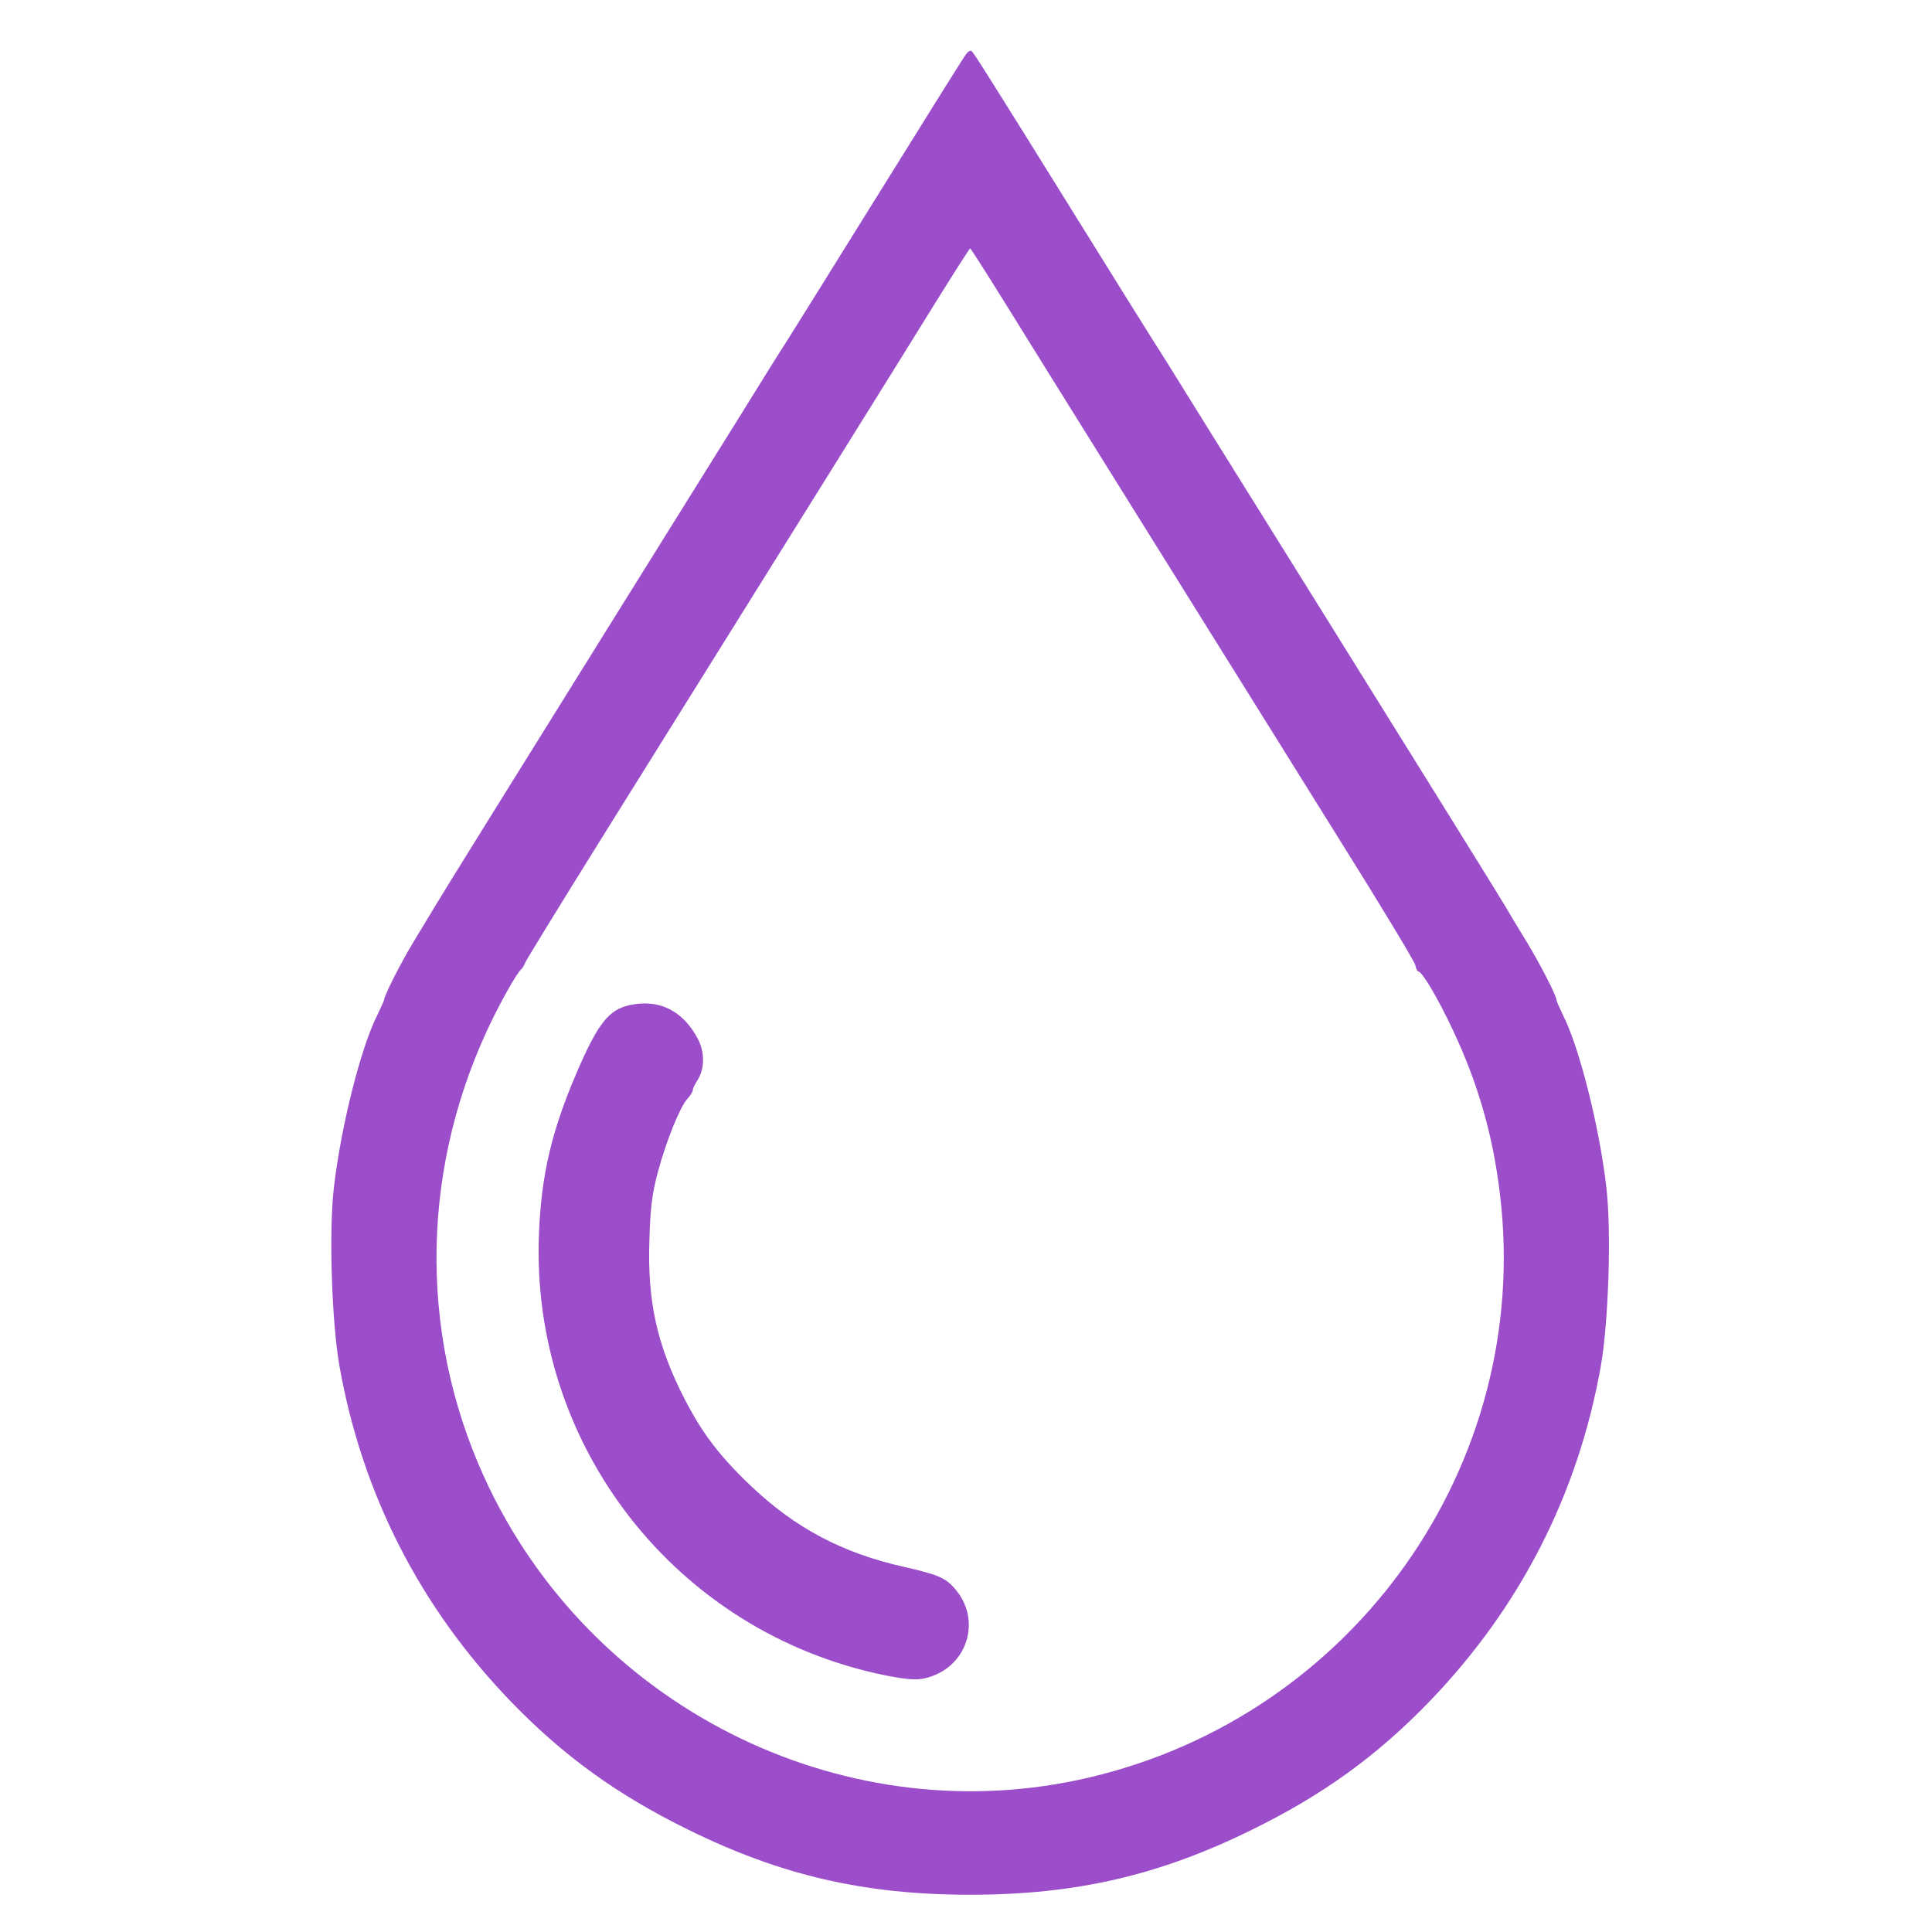
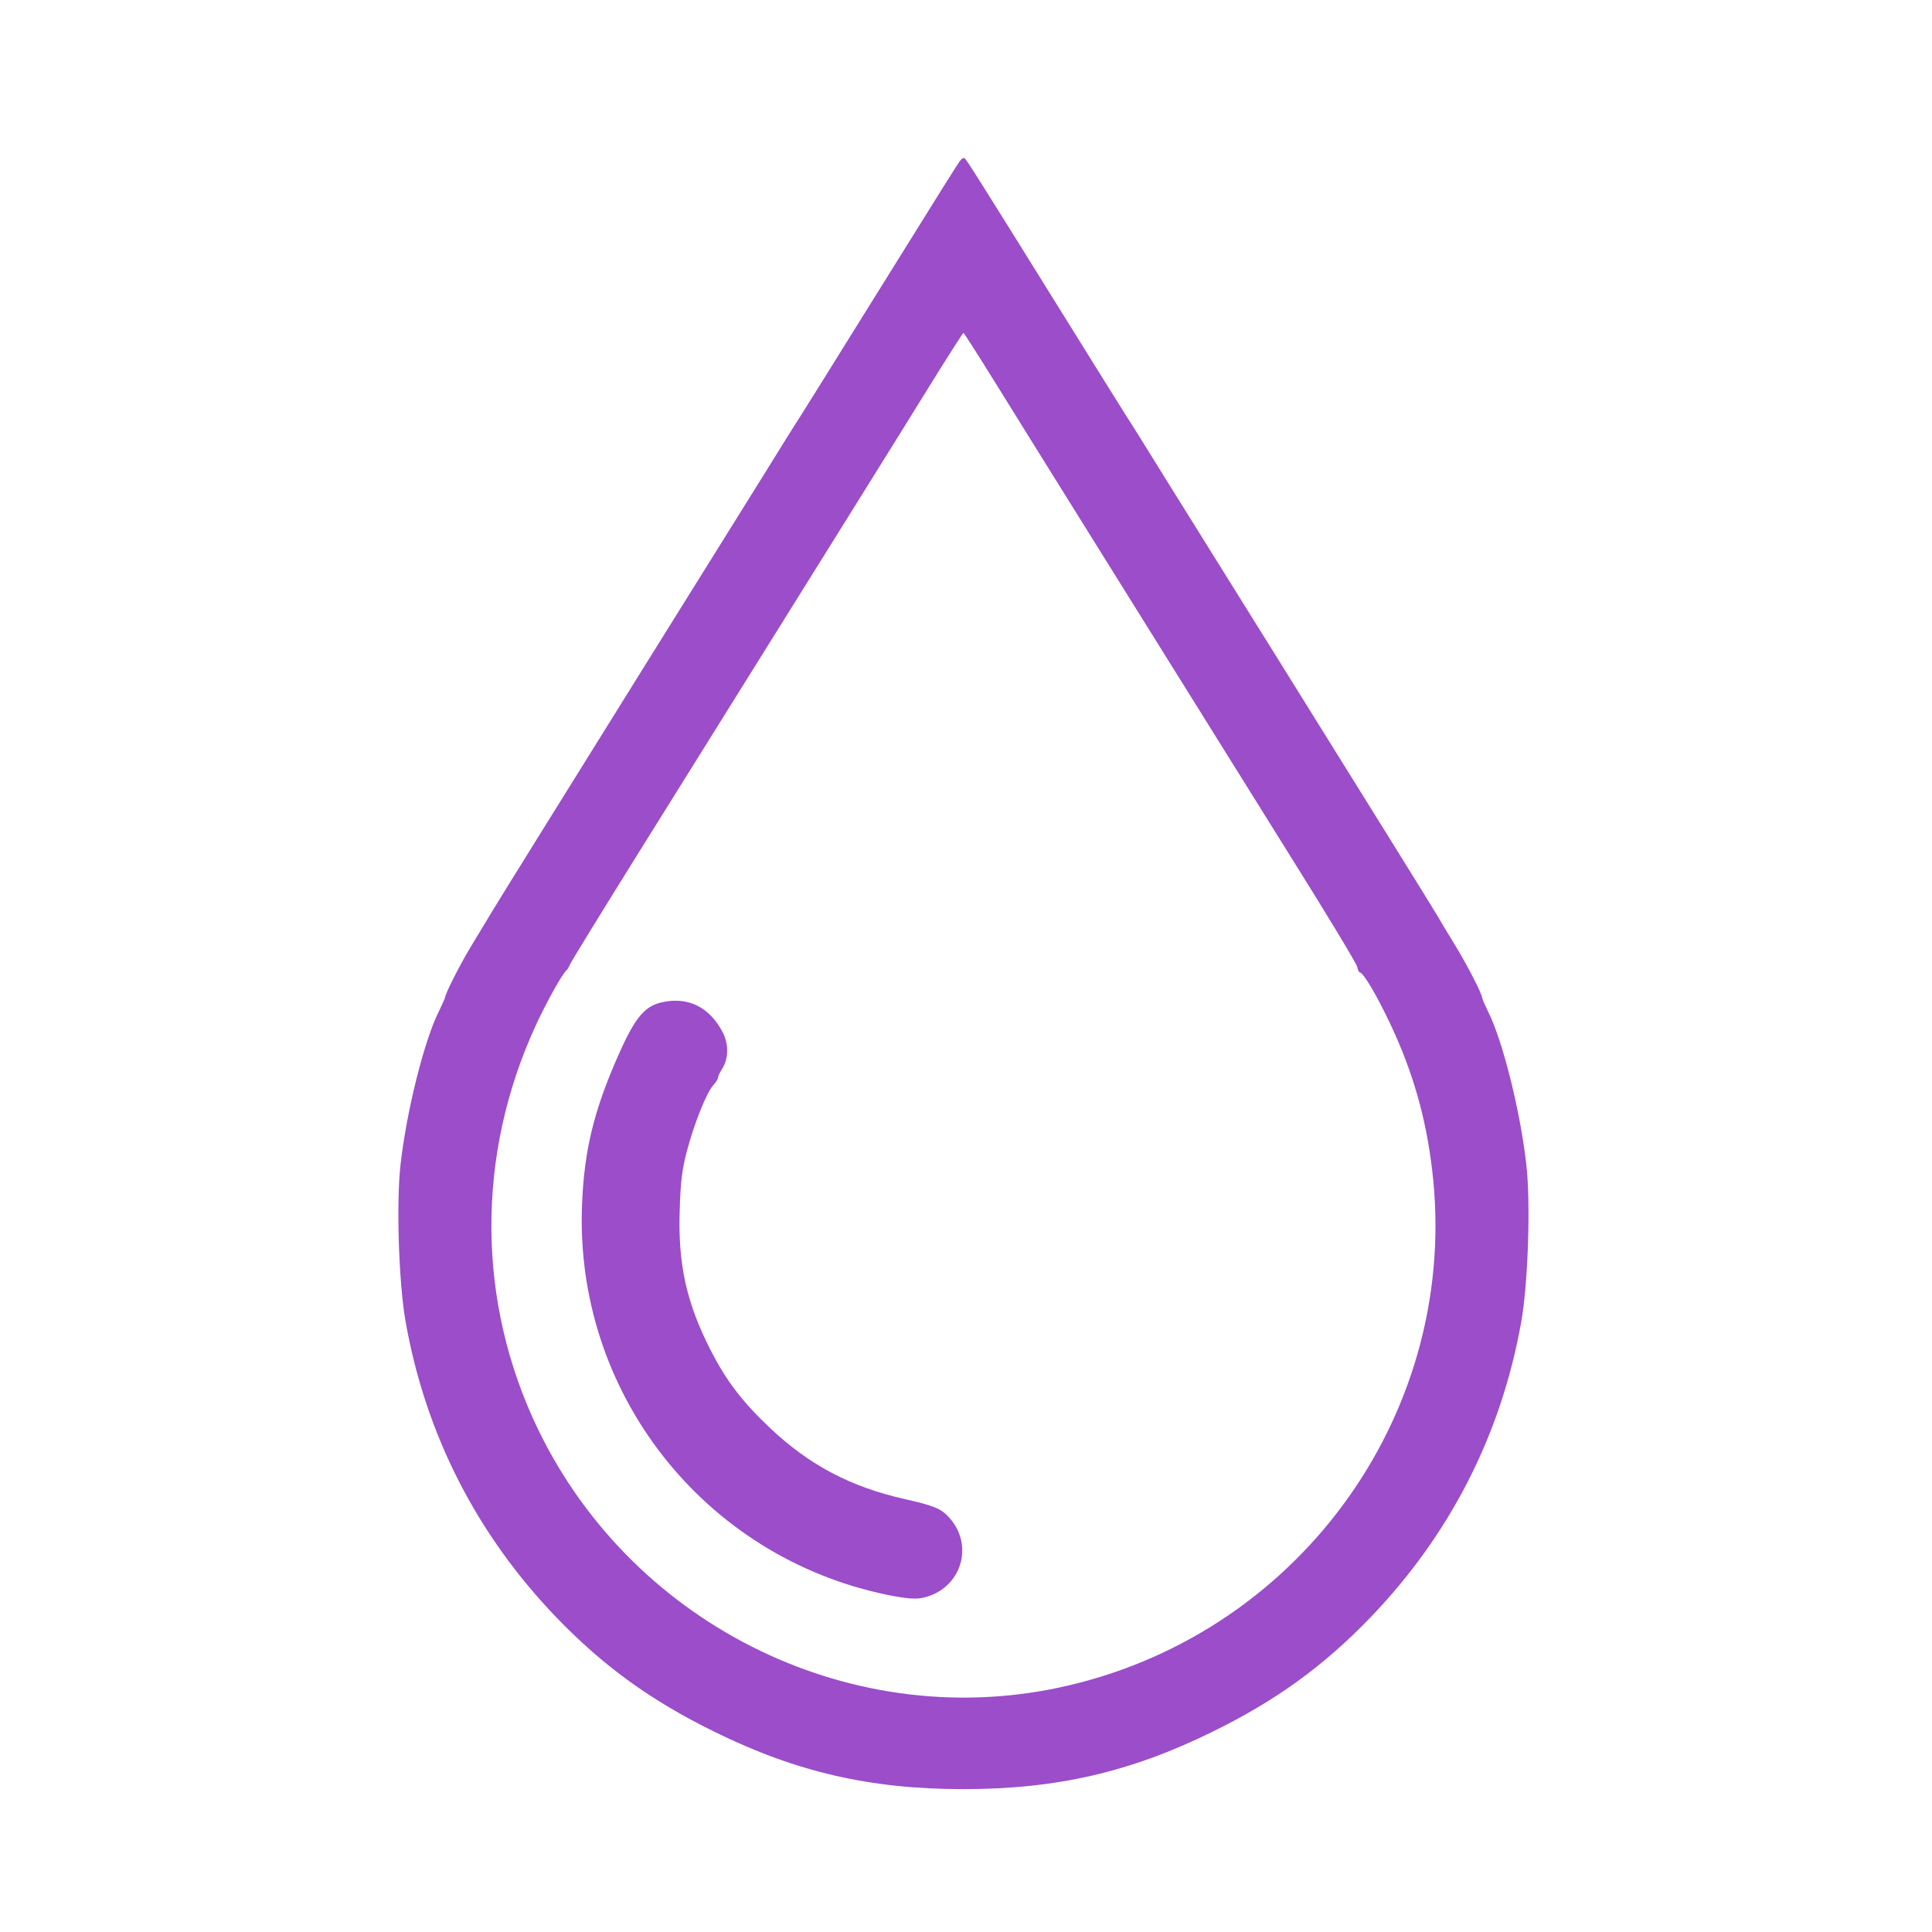
<svg xmlns="http://www.w3.org/2000/svg" class="img" version="1.1" viewBox="0 0 700 700" id="svg1" width="700" height="700">
  <defs id="defs1" />
-   <g transform="matrix(0.1,0,0,-0.1,120,687)" id="g1" style="stroke:none;stroke-opacity:1;fill:#9b4dca;fill-opacity:1">
-     <path d="m 2303,6677 c -11,-13 -58,-89 -393,-627 -128,-206 -247,-397 -265,-425 -18,-27 -85,-135 -150,-240 -65,-104 -281,-451 -480,-770 -358,-575 -604,-970 -641,-1032 -10,-18 -45,-74 -76,-126 -47,-78 -106,-194 -107,-212 -1,-3 -11,-26 -24,-53 C 107,3074 35,2786 10,2569 -9,2411 2,2078 30,1920 112,1458 321,1048 649,707 841,508 1036,367 1295,240 1630,75 1933,5 2315,5 c 382,0 685,70 1020,235 259,127 454,268 646,467 328,341 537,751 619,1213 28,158 39,491 20,649 -25,217 -97,505 -157,623 -13,27 -23,50 -23,53 0,16 -57,127 -107,210 -32,52 -67,110 -77,128 -37,62 -283,457 -641,1032 -199,319 -415,666 -480,770 -65,105 -132,213 -150,240 -18,28 -137,219 -265,425 -354,570 -393,630 -400,635 -4,3 -12,-1 -17,-8 z m 138,-904 c 118,-191 654,-1050 1214,-1948 148,-236 271,-440 273,-452 2,-13 8,-23 11,-23 14,0 72,-99 125,-212 92,-195 146,-384 171,-598 C 4351,1566 3709,656 2747,430 1879,225 968,664 574,1476 321,1998 317,2600 564,3135 c 45,97 108,210 126,225 4,3 9,13 13,22 3,9 126,209 273,445 734,1176 1102,1766 1213,1946 67,108 124,197 126,197 2,0 59,-89 126,-197 z M 1080,3228 C 1005,3211 966,3161 890,2985 799,2773 762,2617 753,2405 719,1633 1250,954 2007,800 c 77,-15 112,-18 143,-11 155,35 212,213 106,329 -32,36 -62,48 -181,75 -223,50 -392,140 -552,291 -115,109 -178,192 -242,316 -101,197 -136,355 -128,580 3,111 10,167 30,241 30,113 80,237 107,267 11,12 20,26 20,32 0,6 8,22 17,36 26,41 27,99 3,147 -54,105 -142,149 -250,125 z" id="path1" style="stroke:none;stroke-opacity:1;fill:#9b4dca;fill-opacity:1" />
+   <g transform="matrix(0.0884556,0,0,-0.0884556,144.2963,648.6786)" id="g1" style="fill:#9b4dca;fill-opacity:1;stroke:none;stroke-opacity:1">
+     <path d="m 2303,6677 c -11,-13 -58,-89 -393,-627 -128,-206 -247,-397 -265,-425 -18,-27 -85,-135 -150,-240 -65,-104 -281,-451 -480,-770 -358,-575 -604,-970 -641,-1032 -10,-18 -45,-74 -76,-126 -47,-78 -106,-194 -107,-212 -1,-3 -11,-26 -24,-53 C 107,3074 35,2786 10,2569 -9,2411 2,2078 30,1920 112,1458 321,1048 649,707 841,508 1036,367 1295,240 1630,75 1933,5 2315,5 c 382,0 685,70 1020,235 259,127 454,268 646,467 328,341 537,751 619,1213 28,158 39,491 20,649 -25,217 -97,505 -157,623 -13,27 -23,50 -23,53 0,16 -57,127 -107,210 -32,52 -67,110 -77,128 -37,62 -283,457 -641,1032 -199,319 -415,666 -480,770 -65,105 -132,213 -150,240 -18,28 -137,219 -265,425 -354,570 -393,630 -400,635 -4,3 -12,-1 -17,-8 z m 138,-904 c 118,-191 654,-1050 1214,-1948 148,-236 271,-440 273,-452 2,-13 8,-23 11,-23 14,0 72,-99 125,-212 92,-195 146,-384 171,-598 C 4351,1566 3709,656 2747,430 1879,225 968,664 574,1476 321,1998 317,2600 564,3135 c 45,97 108,210 126,225 4,3 9,13 13,22 3,9 126,209 273,445 734,1176 1102,1766 1213,1946 67,108 124,197 126,197 2,0 59,-89 126,-197 z M 1080,3228 C 1005,3211 966,3161 890,2985 799,2773 762,2617 753,2405 719,1633 1250,954 2007,800 c 77,-15 112,-18 143,-11 155,35 212,213 106,329 -32,36 -62,48 -181,75 -223,50 -392,140 -552,291 -115,109 -178,192 -242,316 -101,197 -136,355 -128,580 3,111 10,167 30,241 30,113 80,237 107,267 11,12 20,26 20,32 0,6 8,22 17,36 26,41 27,99 3,147 -54,105 -142,149 -250,125 z" id="path1" style="fill:#9b4dca;fill-opacity:1;stroke:none;stroke-opacity:1" />
  </g>
</svg>
